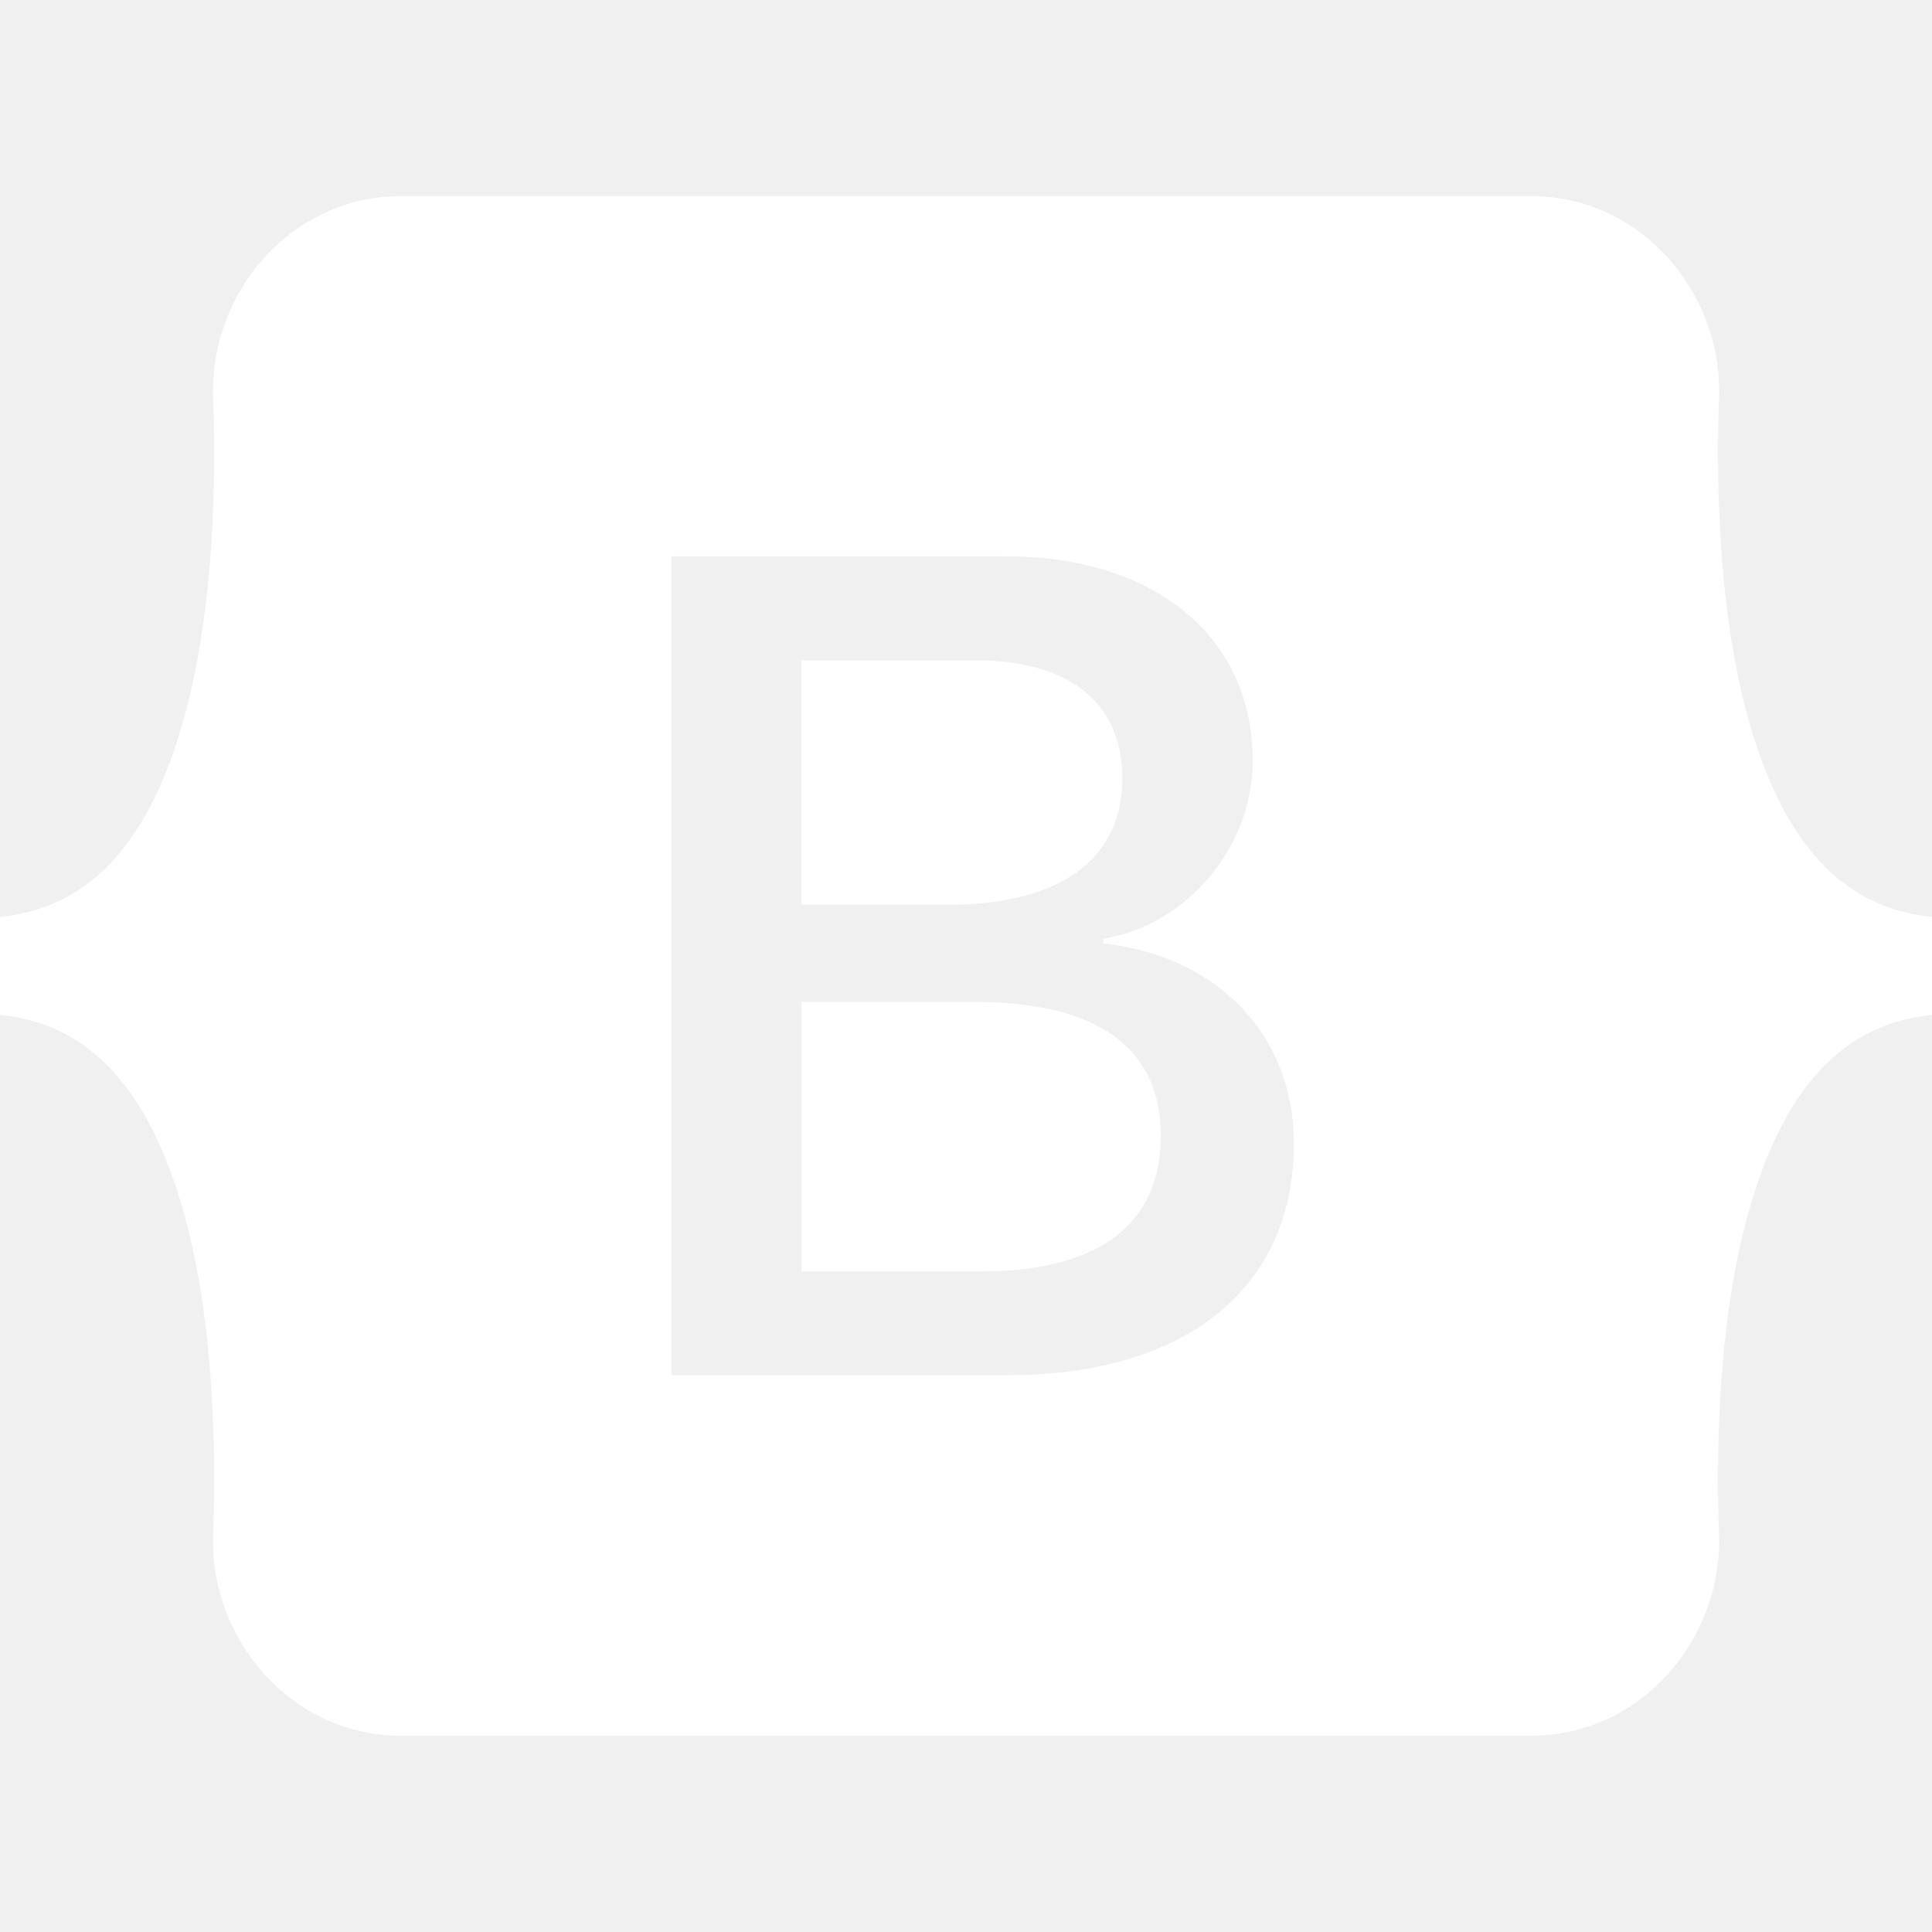
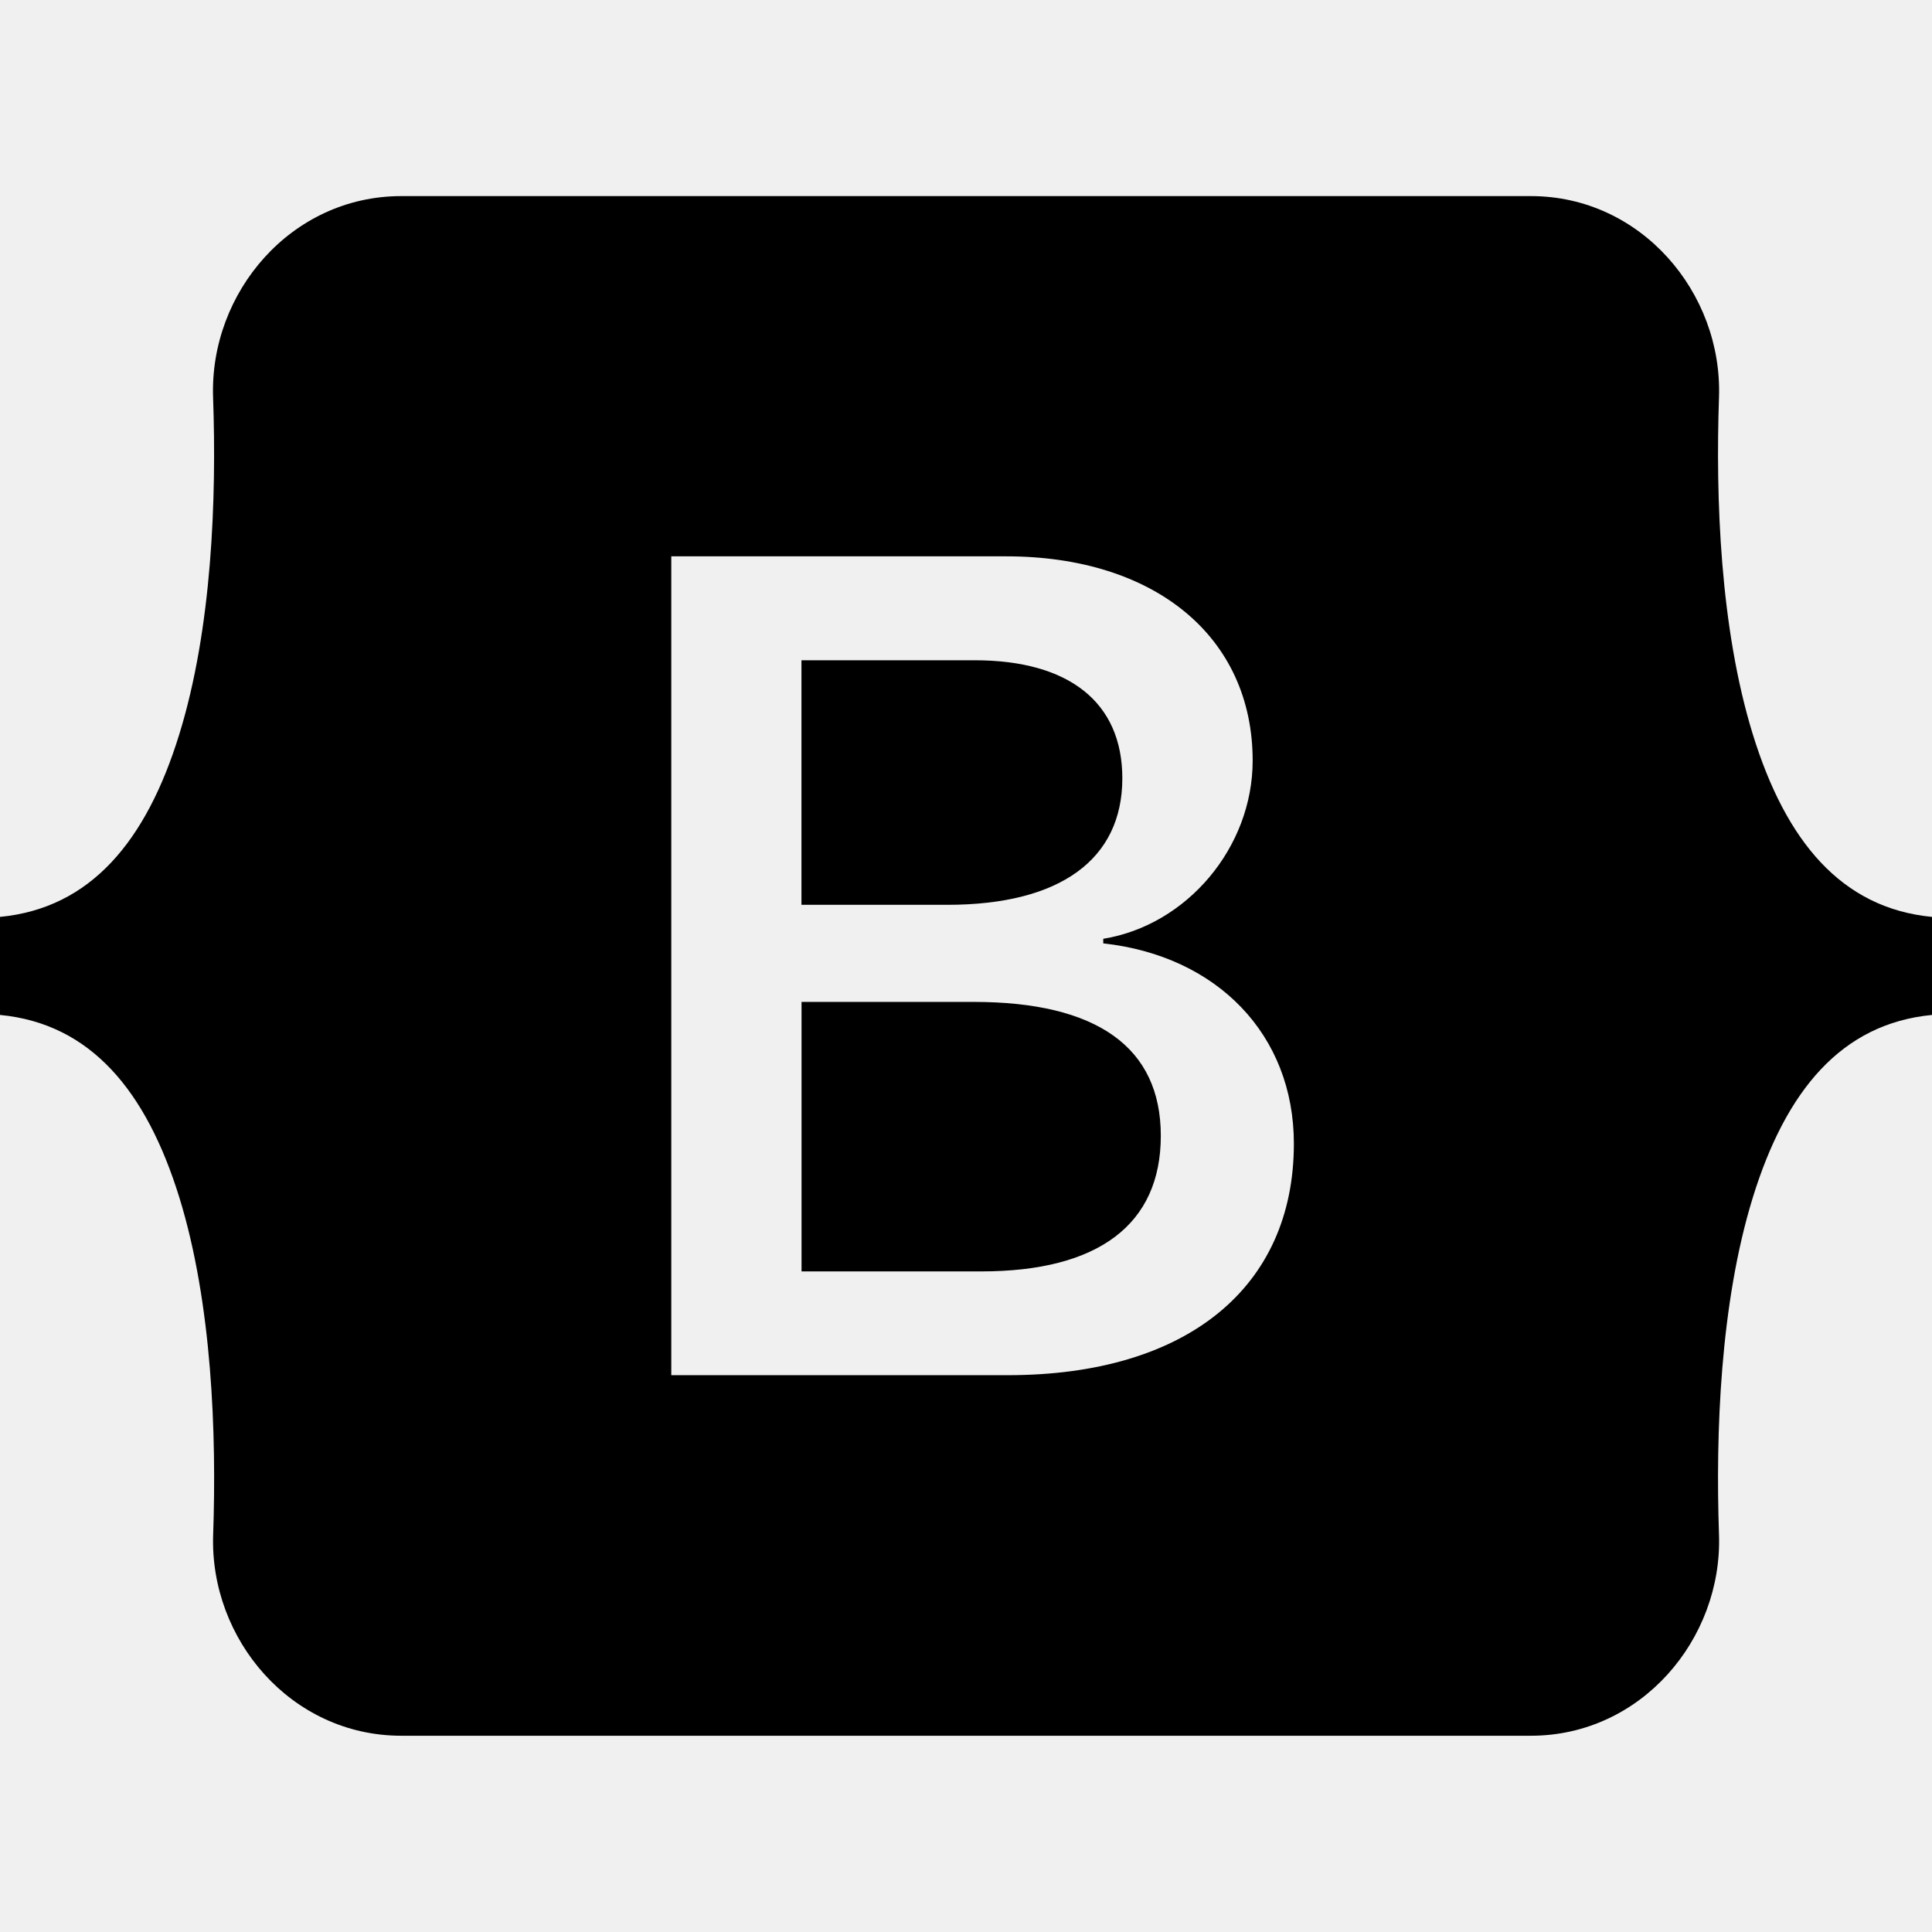
- <svg xmlns="http://www.w3.org/2000/svg" role="img" fill="white" viewBox="0 0 24 24">
+ <svg xmlns="http://www.w3.org/2000/svg" role="img" viewBox="0 0 24 24">
  <path d="M11.77 11.24H9.956V8.202h2.152c1.17 0 1.834.522 1.834 1.466 0 1.008-.773 1.572-2.174 1.572zm.324 1.206H9.957v3.348h2.231c1.459 0 2.232-.585 2.232-1.685s-.795-1.663-2.326-1.663zM24 11.39v1.218c-1.128.108-1.817.944-2.226 2.268-.407 1.319-.463 2.937-.42 4.186.045 1.3-.968 2.5-2.337 2.5H4.985c-1.37 0-2.383-1.2-2.337-2.5.043-1.249-.013-2.867-.42-4.186-.41-1.324-1.1-2.16-2.228-2.268V11.39c1.128-.108 1.819-.944 2.227-2.268.408-1.319.464-2.937.42-4.186-.045-1.3.968-2.5 2.338-2.5h14.032c1.37 0 2.382 1.2 2.337 2.5-.043 1.249.013 2.867.42 4.186.409 1.324 1.098 2.16 2.226 2.268zm-7.927 2.817c0-1.354-.953-2.333-2.368-2.488v-.057c1.04-.169 1.856-1.135 1.856-2.213 0-1.537-1.213-2.538-3.062-2.538h-4.16v10.172h4.181c2.218 0 3.553-1.086 3.553-2.876z" />
</svg>
